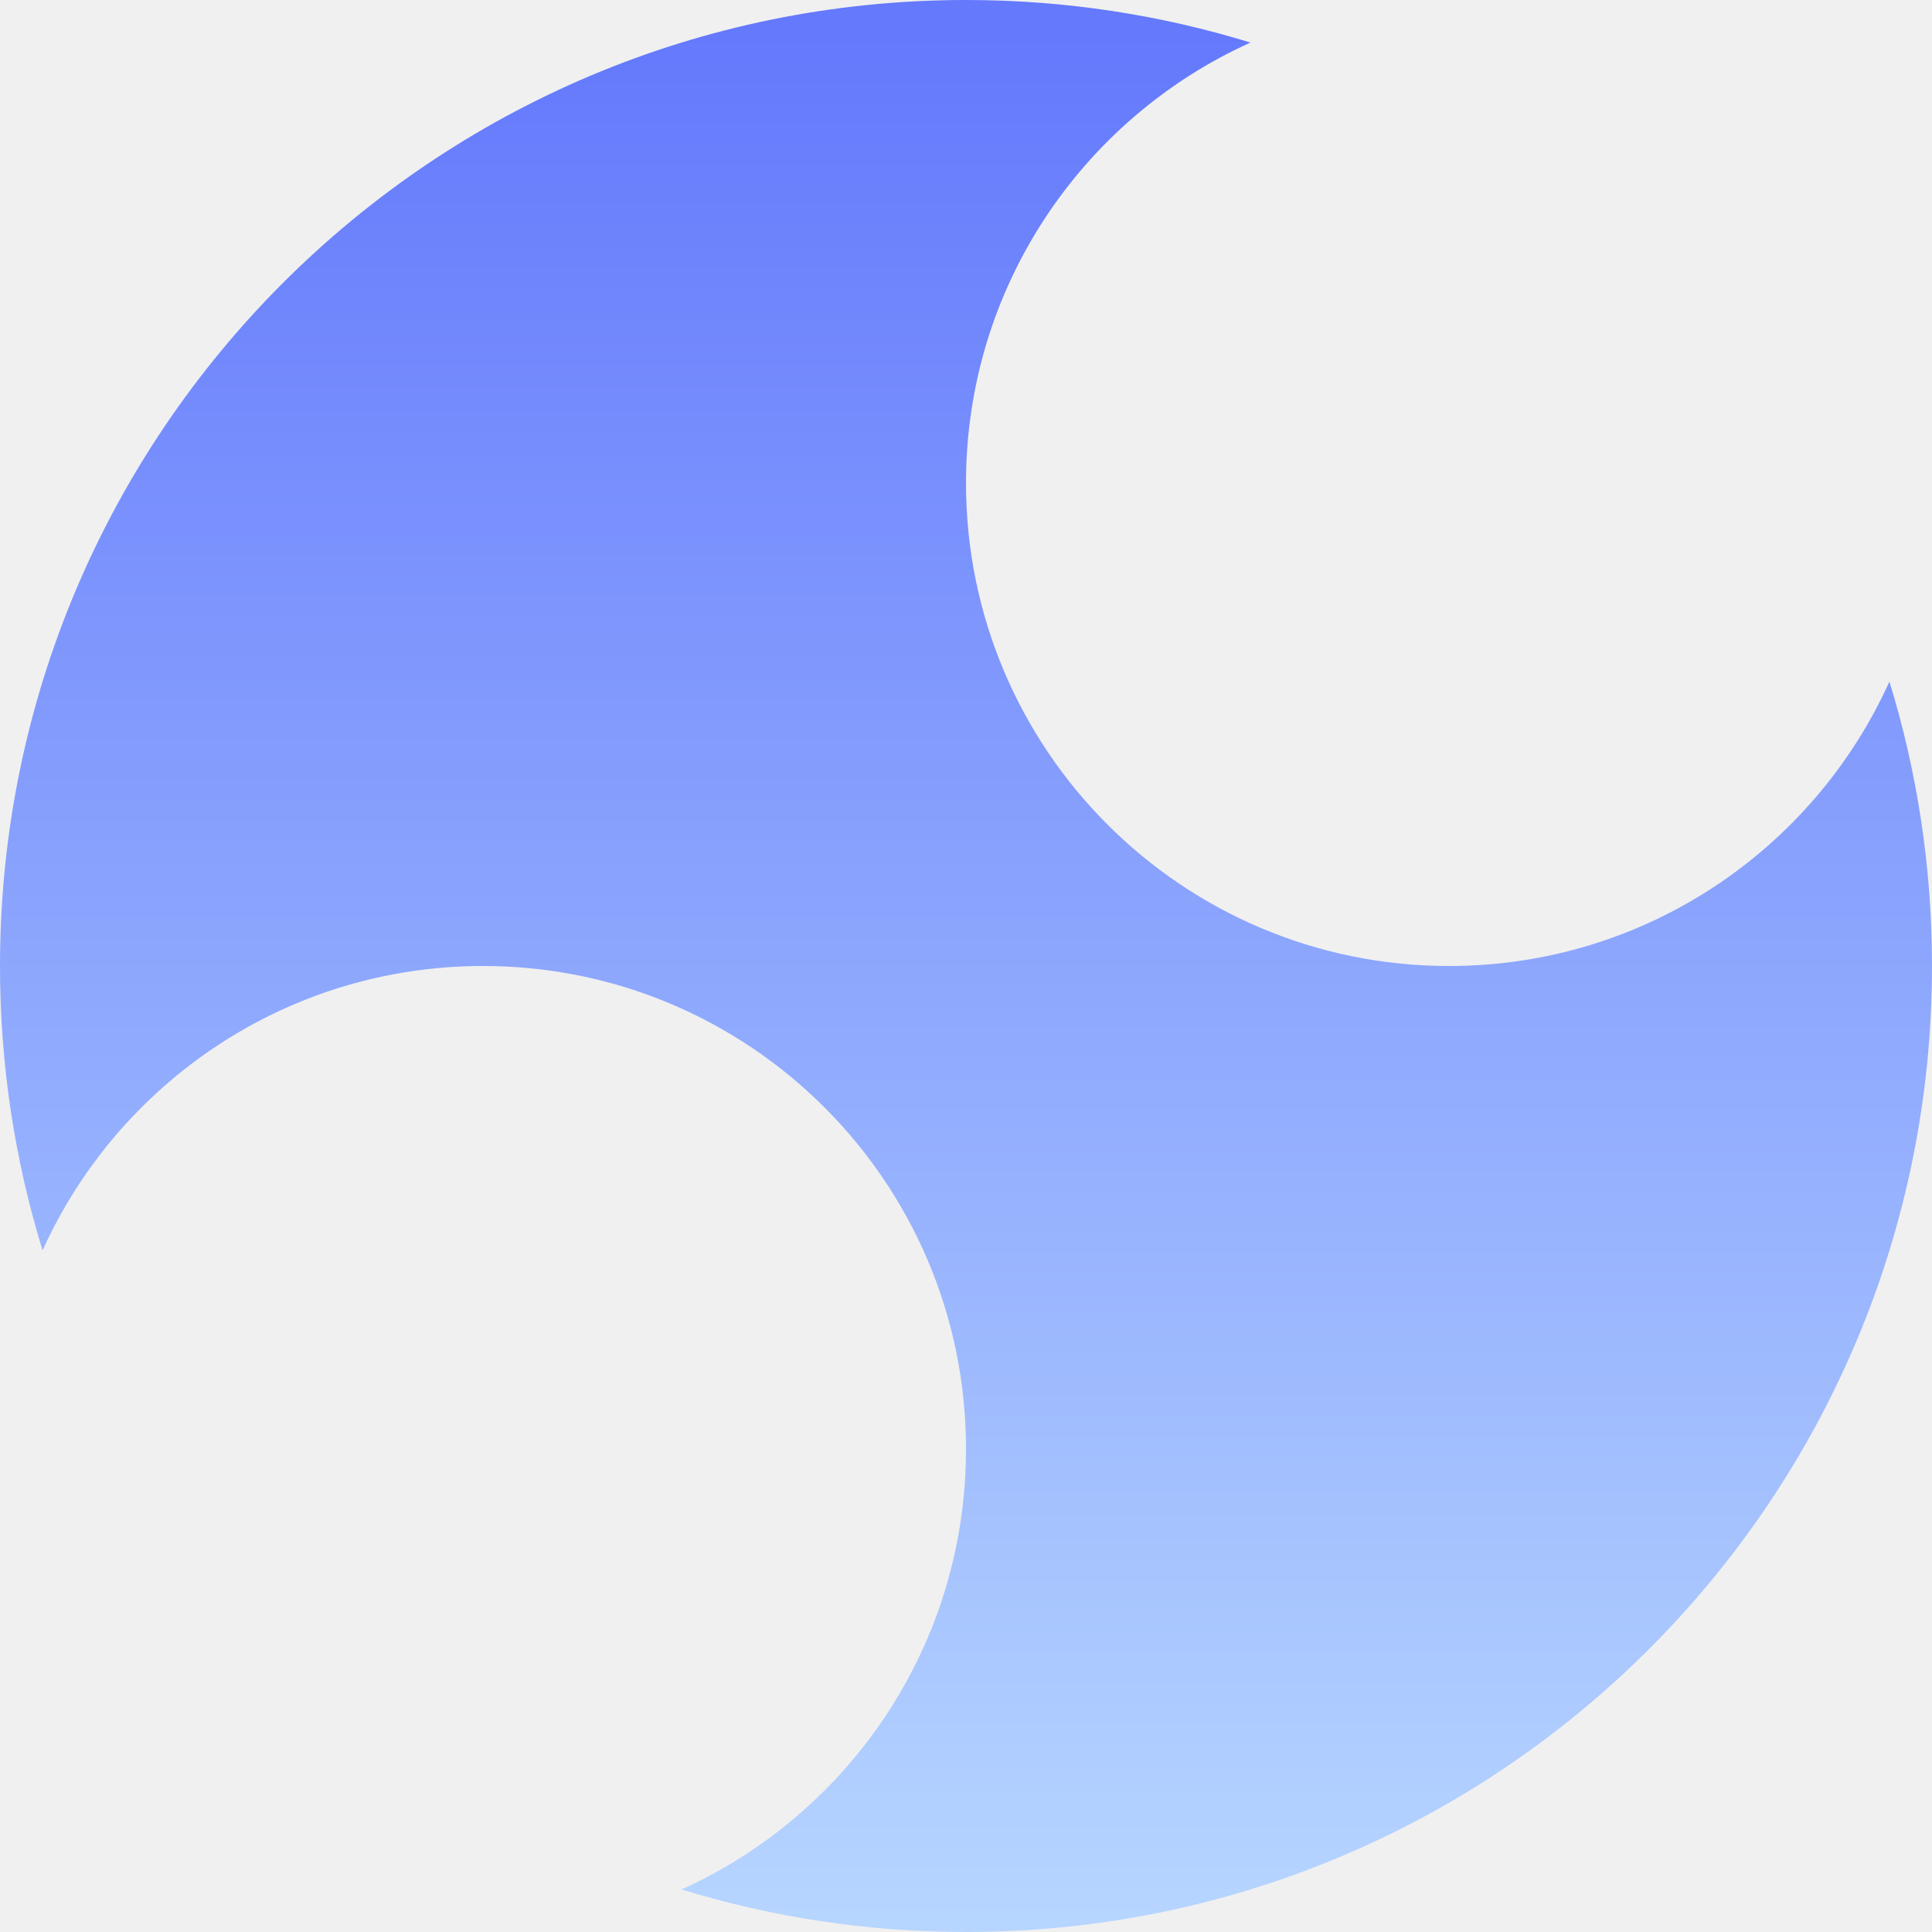
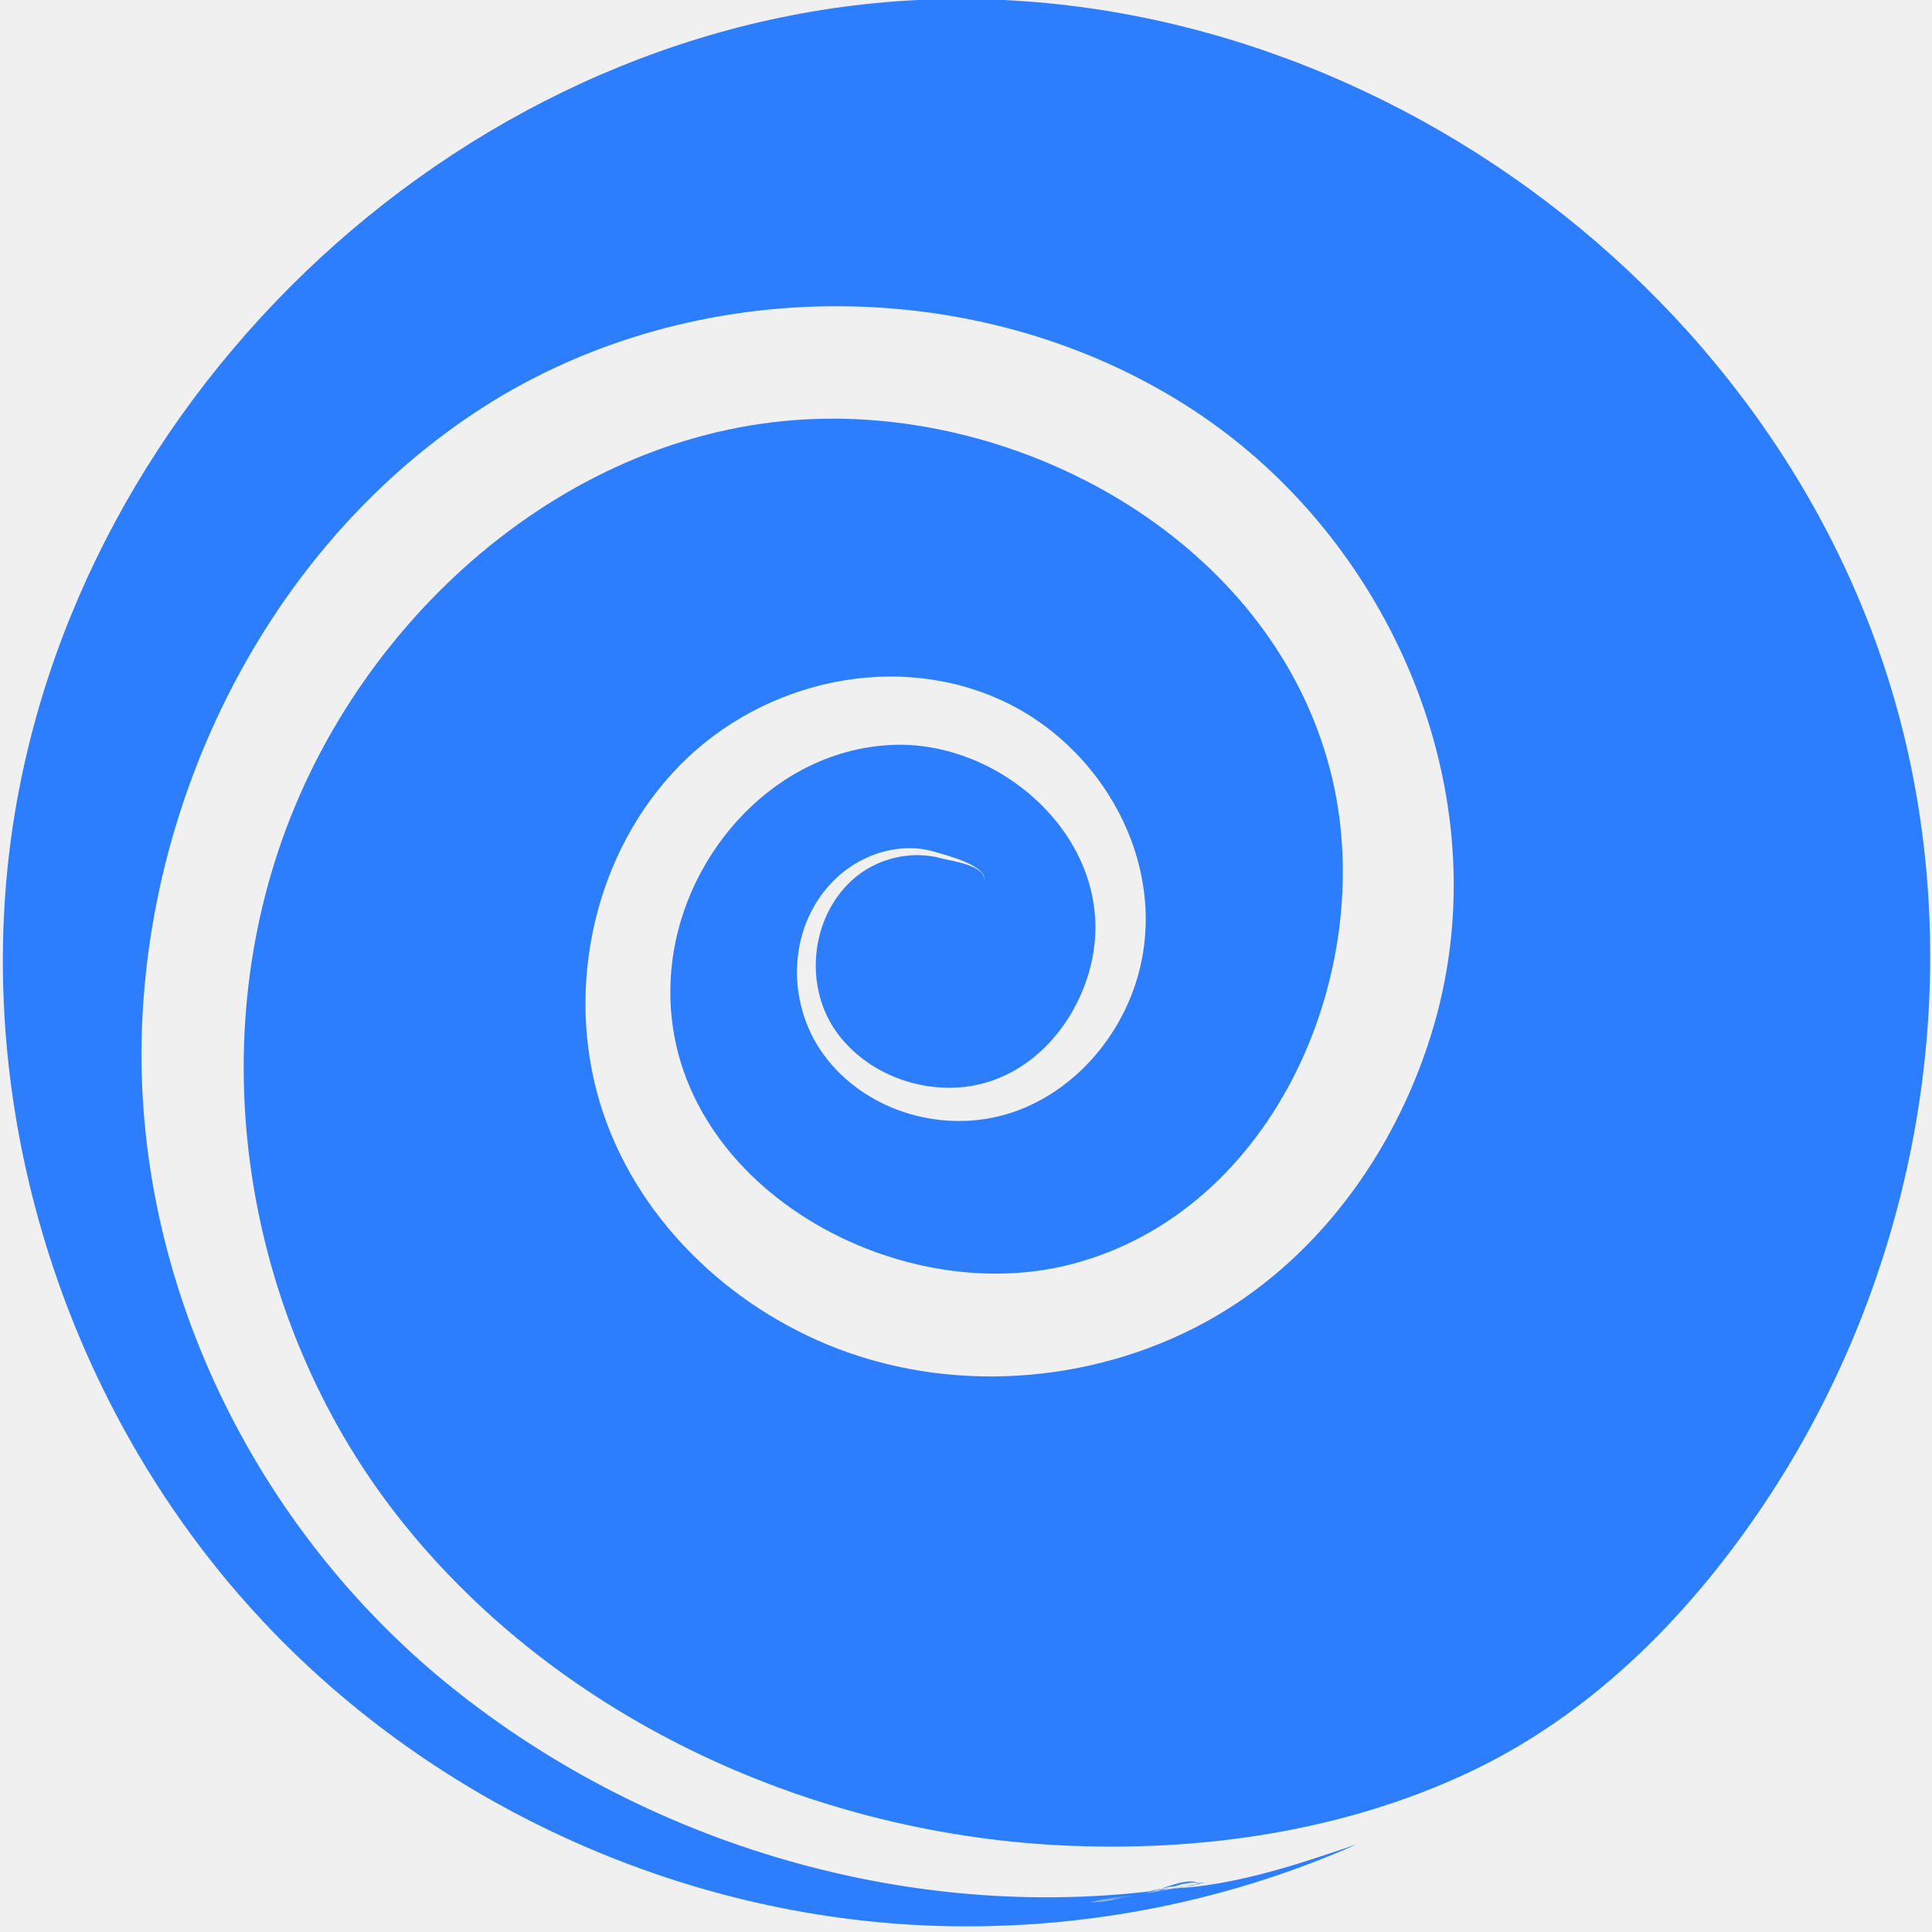
- <svg xmlns="http://www.w3.org/2000/svg" width="180px" height="180px" viewBox="0 0 180 180" version="1.1">
-   <defs>
-     <linearGradient x1="50%" y1="0%" x2="50%" y2="97.973%" id="linearGradient-1">
-       <stop stop-color="#B7D6FF" offset="0%" />
-       <stop stop-color="#6479FC" offset="100%" />
-     </linearGradient>
-   </defs>
-   <g id="控件" stroke="none" stroke-width="1" fill="none" fill-rule="evenodd">
-     <g id="ohu" transform="translate(-38, -38)" fill="url(#linearGradient-1)">
-       <g transform="translate(128, 128) rotate(-180) translate(-128, -128) translate(38, 38)" id="形状结合">
-         <path d="M90,0 C99.224,0 108.123,1.388 116.501,3.965 C100.874,11.023 90,26.741 90,45 C90,69.853 110.147,90 135,90 C153.259,90 168.977,79.126 176.033,63.5 C178.612,71.877 180,80.776 180,90 C180,139.706 139.706,180 90,180 C80.776,180 71.877,178.612 63.499,176.035 C79.126,168.977 90,153.259 90,135 C90,110.147 69.853,90 45,90 C26.741,90 11.023,100.874 3.967,116.5 C1.388,108.123 0,99.224 0,90 C0,40.294 40.294,0 90,0 Z" />
-       </g>
+ <svg xmlns="http://www.w3.org/2000/svg" width="283" height="283" viewBox="0 0 283 283" fill="none">
+   <g clip-path="url(#clip0_1_53)">
+     <g clip-path="url(#clip1_1_53)">
+       <path d="M174.585 276.172C136.39 282.546 95.852 271.178 65.836 246.895C37.303 223.813 19.515 187.635 20.789 150.735C22.024 115.003 40.251 79.307 70.614 59.753C101.649 39.767 144.169 39.862 175.013 60.209C203.872 79.246 219.823 116.33 210.076 150.073C205.037 167.525 193.895 183.607 178.039 192.834C161.536 202.439 140.662 204.4 122.775 197.58C106.693 191.447 92.982 178.298 87.91 161.643C82.707 144.563 87.05 124.778 99.685 111.998C111.902 99.639 131.531 95.212 147.408 102.913C162.481 110.222 171.772 128.211 166.19 144.517C163.182 153.304 156.072 160.836 146.997 163.335C137.477 165.957 126.562 162.552 120.669 154.511C114.904 146.647 115.378 135.035 122.782 128.36C126.512 124.998 131.98 123.303 136.882 124.768C138.333 125.2 144.785 126.771 144.166 129.047C144.474 126.739 139.42 126.145 137.954 125.741C133.389 124.481 128.282 125.755 124.792 128.941C118.637 134.554 117.731 144.722 122.679 151.379C127.694 158.125 137.197 161.009 145.146 158.355C153.24 155.647 158.86 147.691 160.17 139.441C162.81 122.797 146.679 108.441 130.713 109.114C113.817 109.825 100.46 124.591 98.467 140.864C94.73 171.376 129.612 192.14 156.744 185.232C186.99 177.527 202.258 141.445 194.847 112.802C186.565 80.79 152.762 60.903 120.959 61.331C86.328 61.795 56.262 86.919 43.256 117.997C28.965 152.147 35.491 192.922 58.124 221.923C81.076 251.33 118.043 268.332 154.928 270.282C175.335 271.362 196.511 268.382 215.109 259.644C232.646 251.404 246.633 237.495 257.495 221.654C279.802 189.114 288.151 147.55 279.208 109.022C263.848 42.885 197.335 -5.482 129.68 0.322C63.242 6.02 6.579 62.832 0.906 129.245C-2.343 167.256 10.734 206.258 36.043 234.774C61.093 263.002 97.71 280.341 135.392 282.033C157.045 283.006 178.935 278.932 198.754 270.144C190.006 273.131 181.083 276.143 171.779 276.649C173.569 276.55 175.254 275.779 177.059 275.793C170.724 275.743 164.796 278.539 158.507 278.872C162.166 278.677 165.95 277.913 169.46 276.869C170.653 276.511 174.621 274.823 175.672 276.012C174.939 275.181 170.865 276.657 169.963 276.872C166.686 277.655 163.051 278.472 159.692 278.677C161.2 278.585 175.746 276.161 175.725 276.005C175.753 276.235 161.49 278.154 159.398 278.727C161.925 278.033 164.725 277.86 167.309 277.428C168.342 277.258 174.967 275.336 175.711 276.005C175.597 275.903 174.716 276.15 174.585 276.172C183.398 274.791 136.73 282.489 174.585 276.172Z" fill="#2D7EFF" />
    </g>
  </g>
+   <defs>
+     <clipPath id="clip0_1_53">
+       <rect width="282.32" height="282.324" fill="white" transform="translate(0.41658 -0.149994)" />
+     </clipPath>
+     <clipPath id="clip1_1_53">
+       <rect width="282.32" height="282.324" fill="white" transform="translate(0.41658 -0.149994)" />
+     </clipPath>
+   </defs>
</svg>
